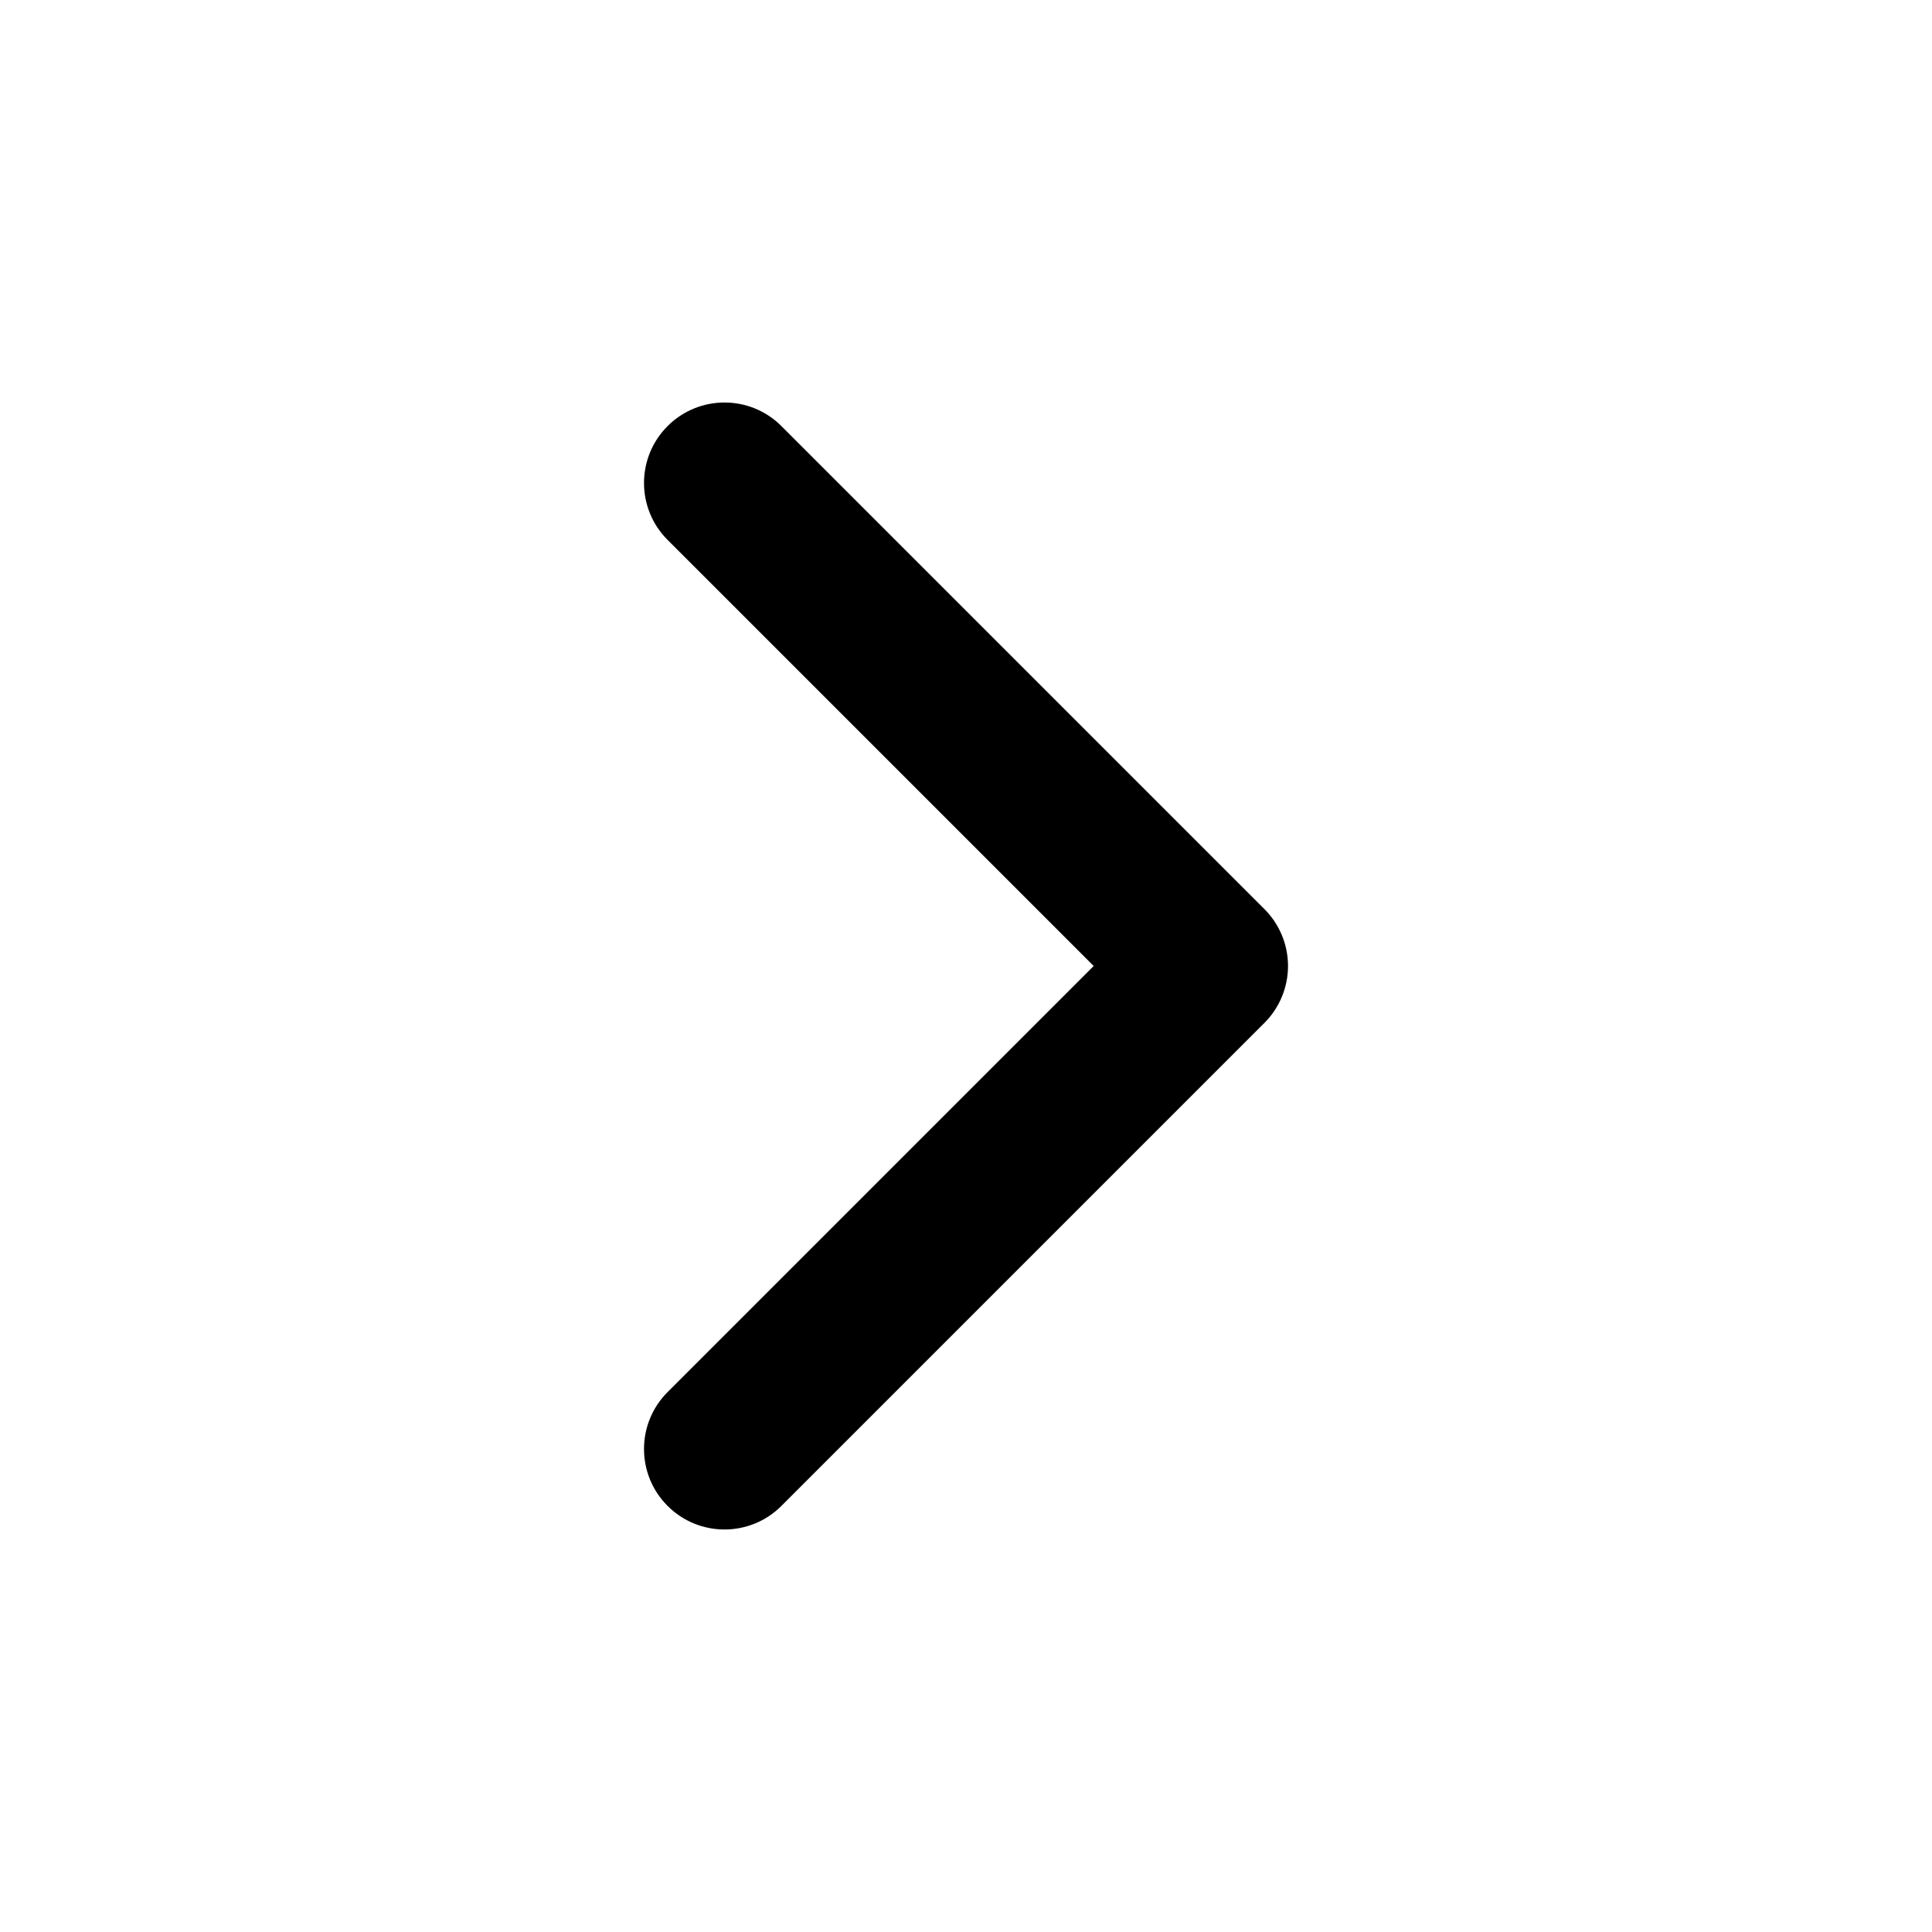
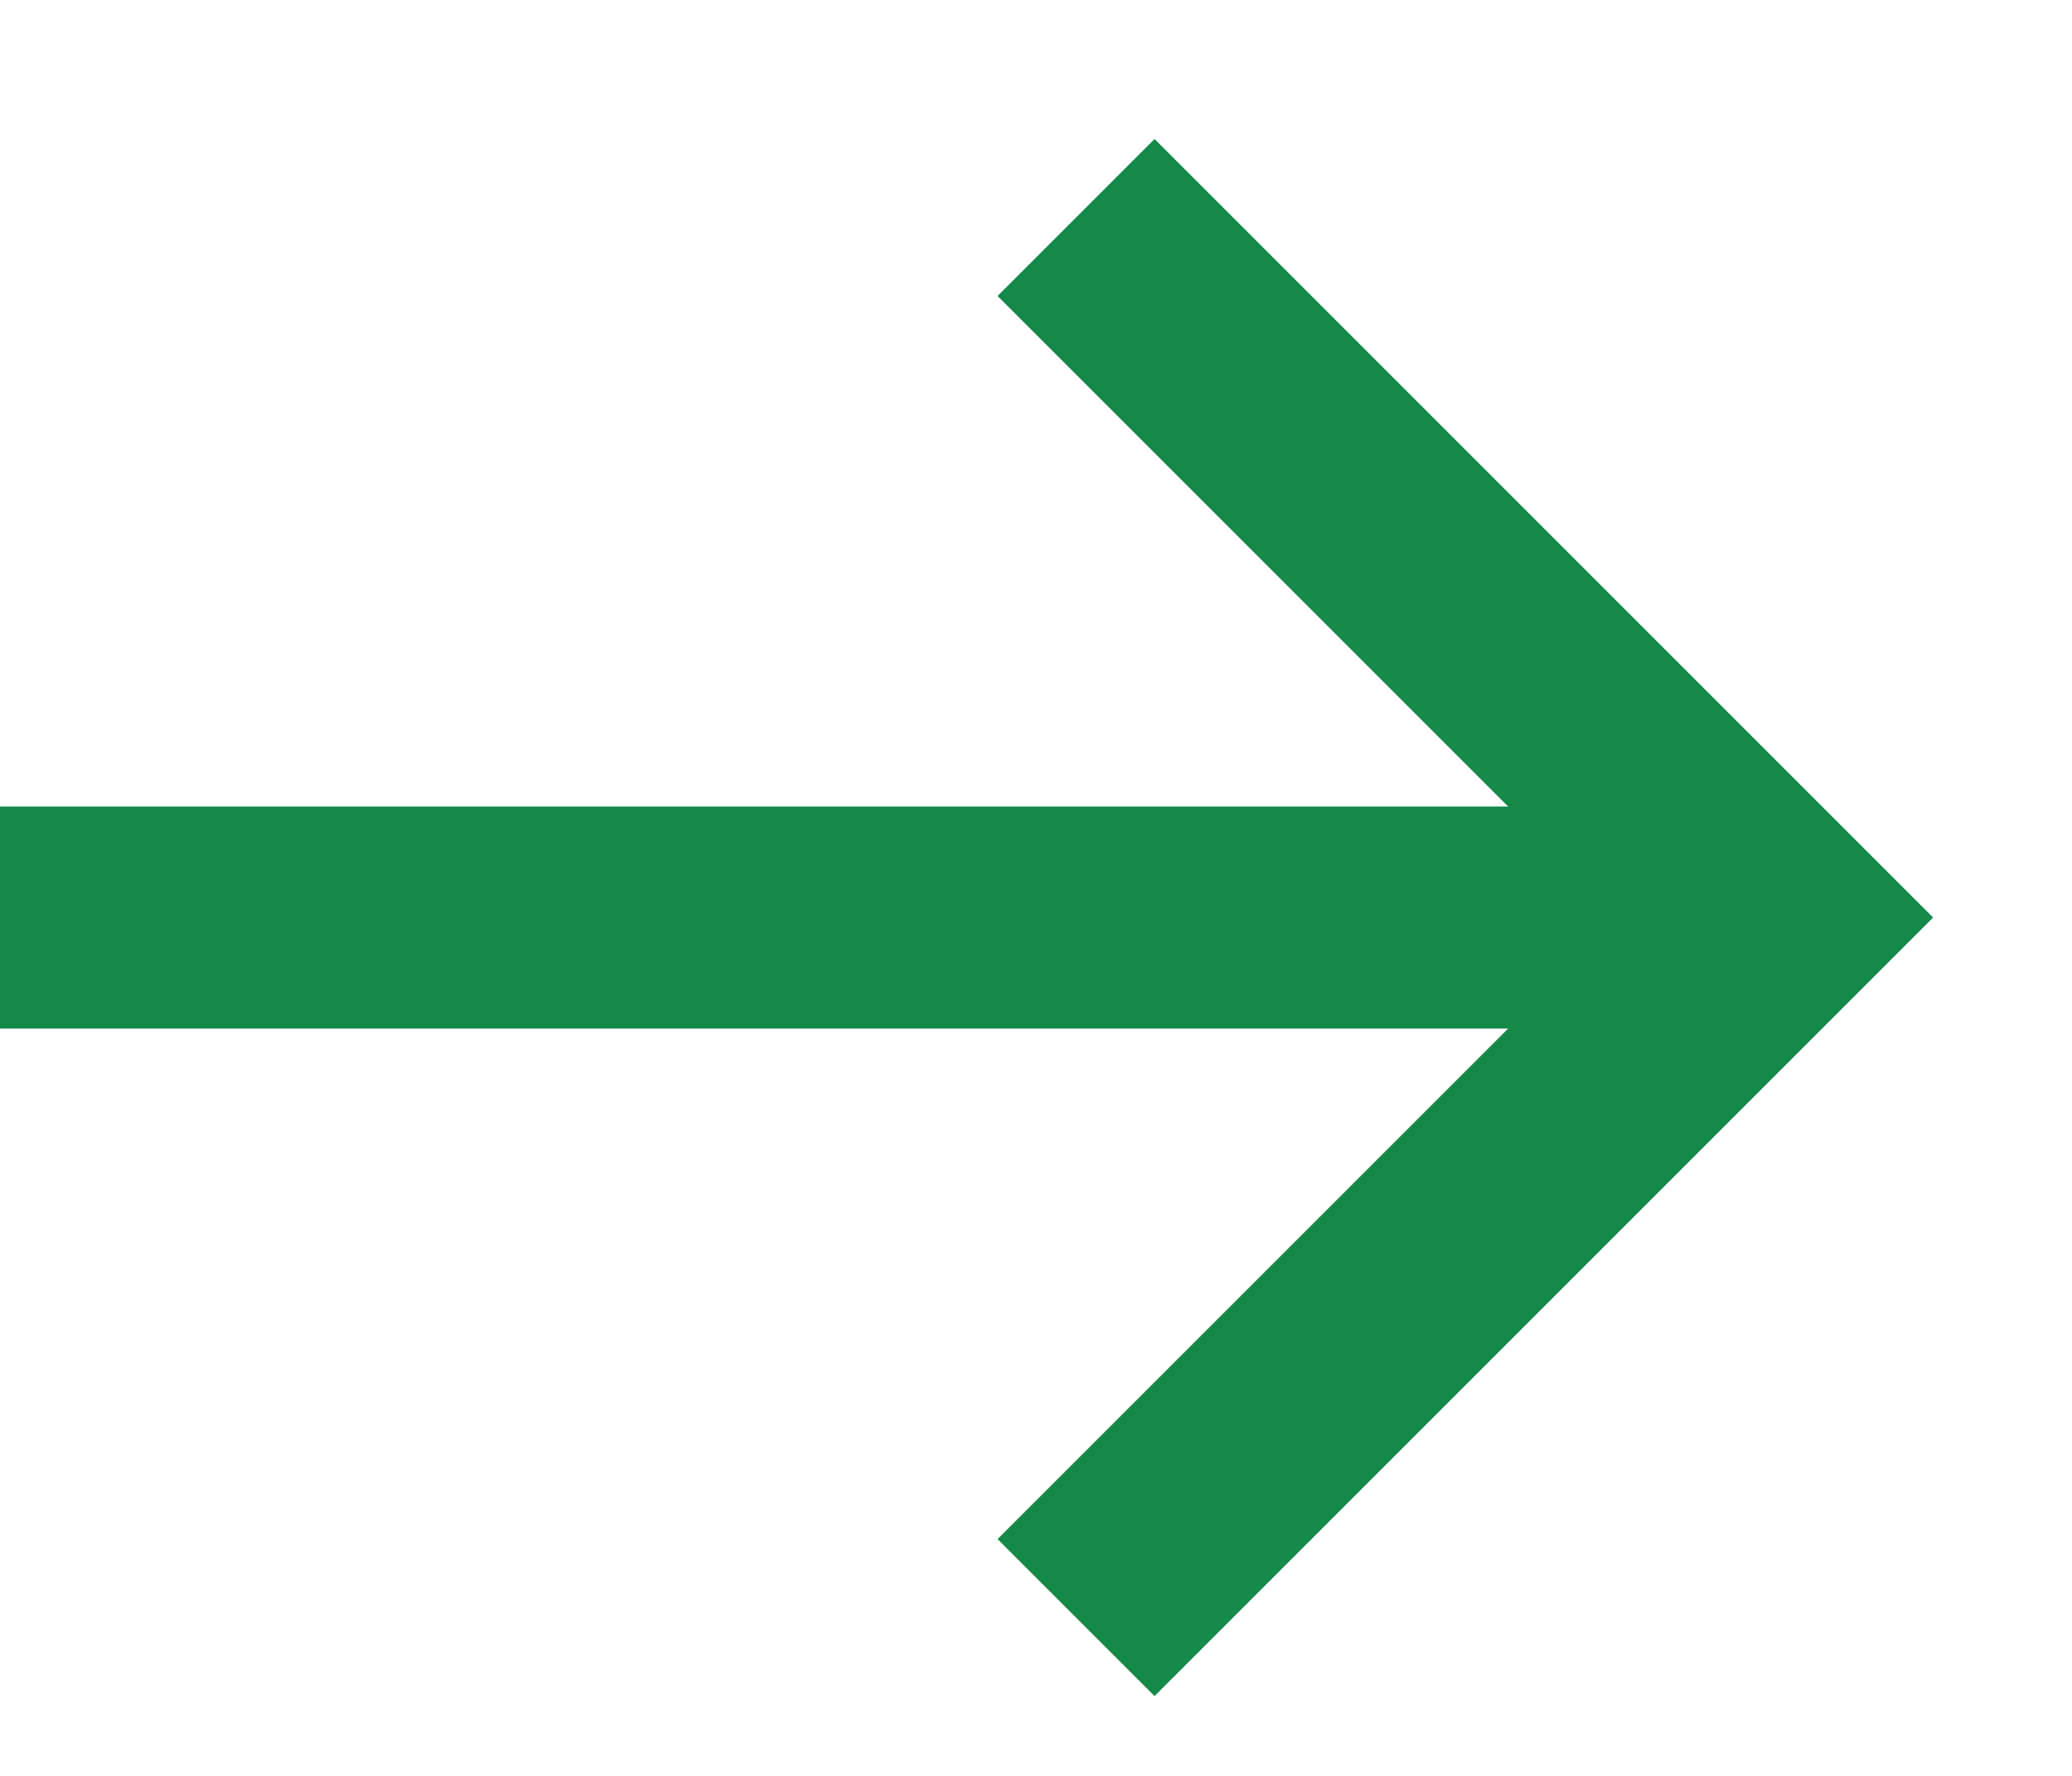
- <svg class="arrow" viewBox="0 0 24 24" aria-hidden="true">
-   <path d="M9.707 18.707l6-6a.999.999 0 0 0 0-1.414l-6-6a.999.999 0 1 0-1.414 1.414L13.586 12l-5.293 5.293a.999.999 0 1 0 1.414 1.414z" />
+ <svg xmlns="http://www.w3.org/2000/svg" width="14" height="12" viewBox="0 0 14 12" fill="none">
+   <path d="M0 6.2H12" stroke="#148948" stroke-width="1.5" />
+   <path d="M7.801 2L12.001 6.2L7.801 10.4" stroke="#148948" stroke-width="1.5" stroke-linecap="square" />
</svg>
